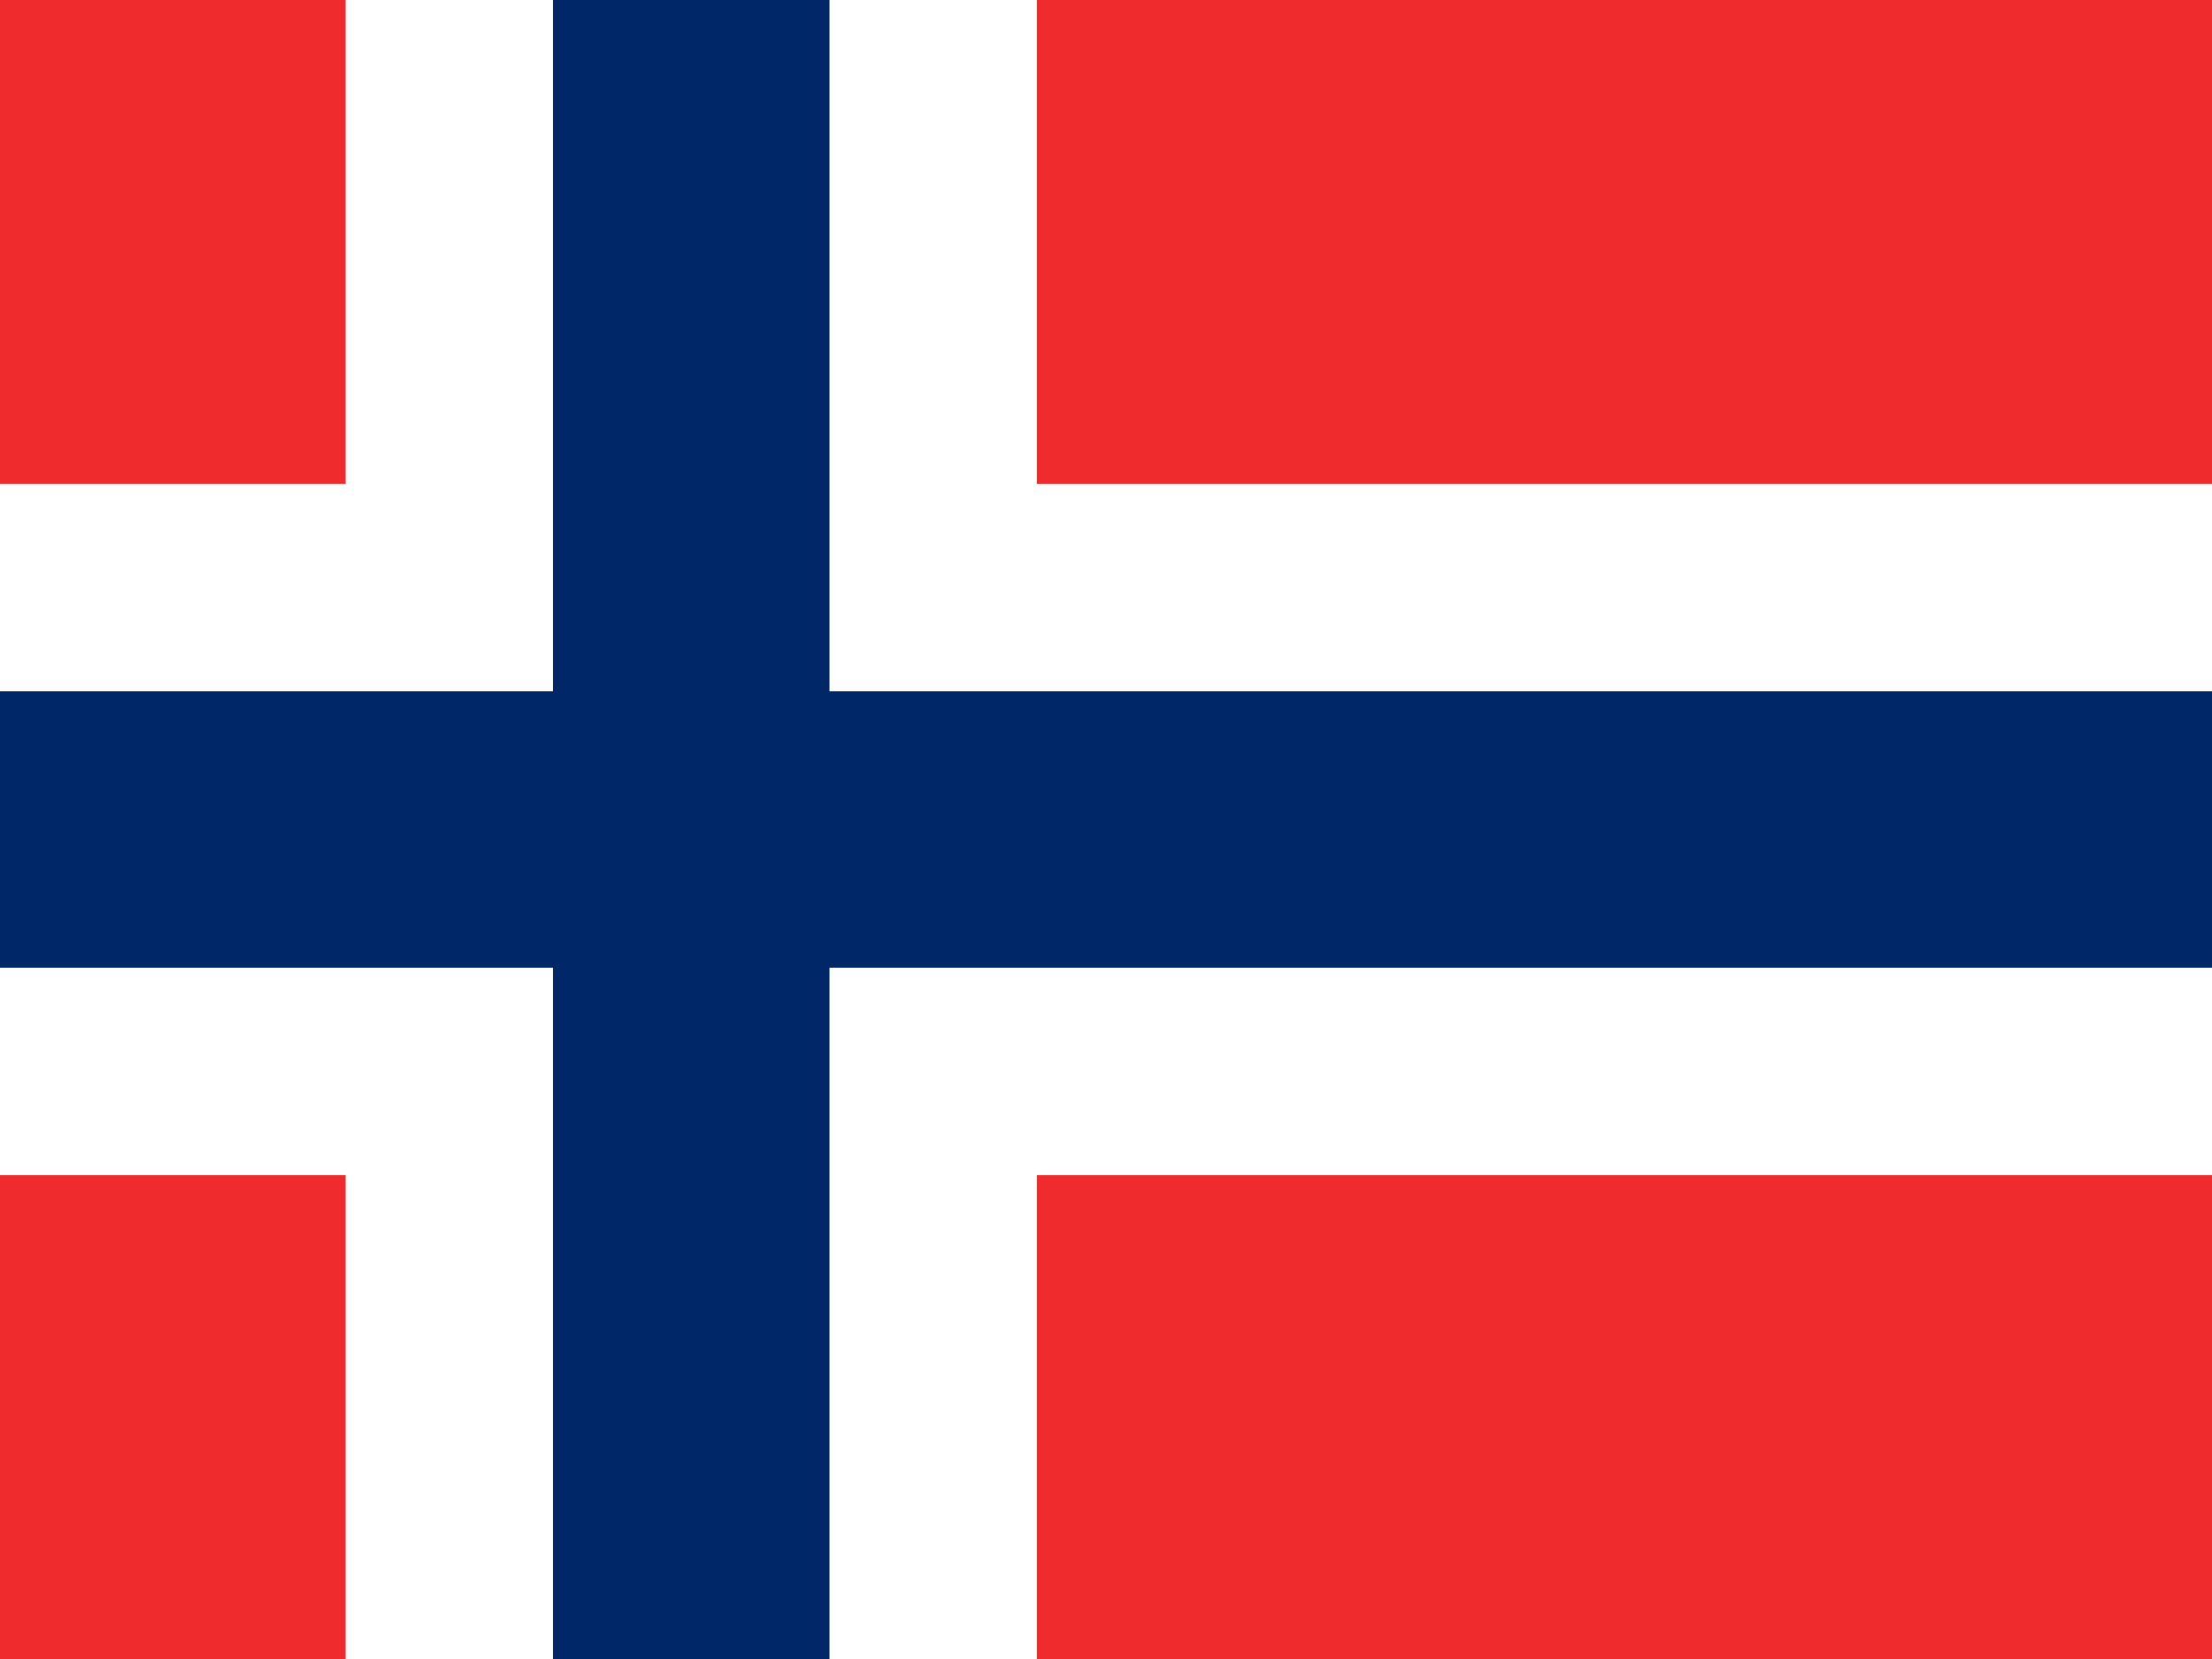
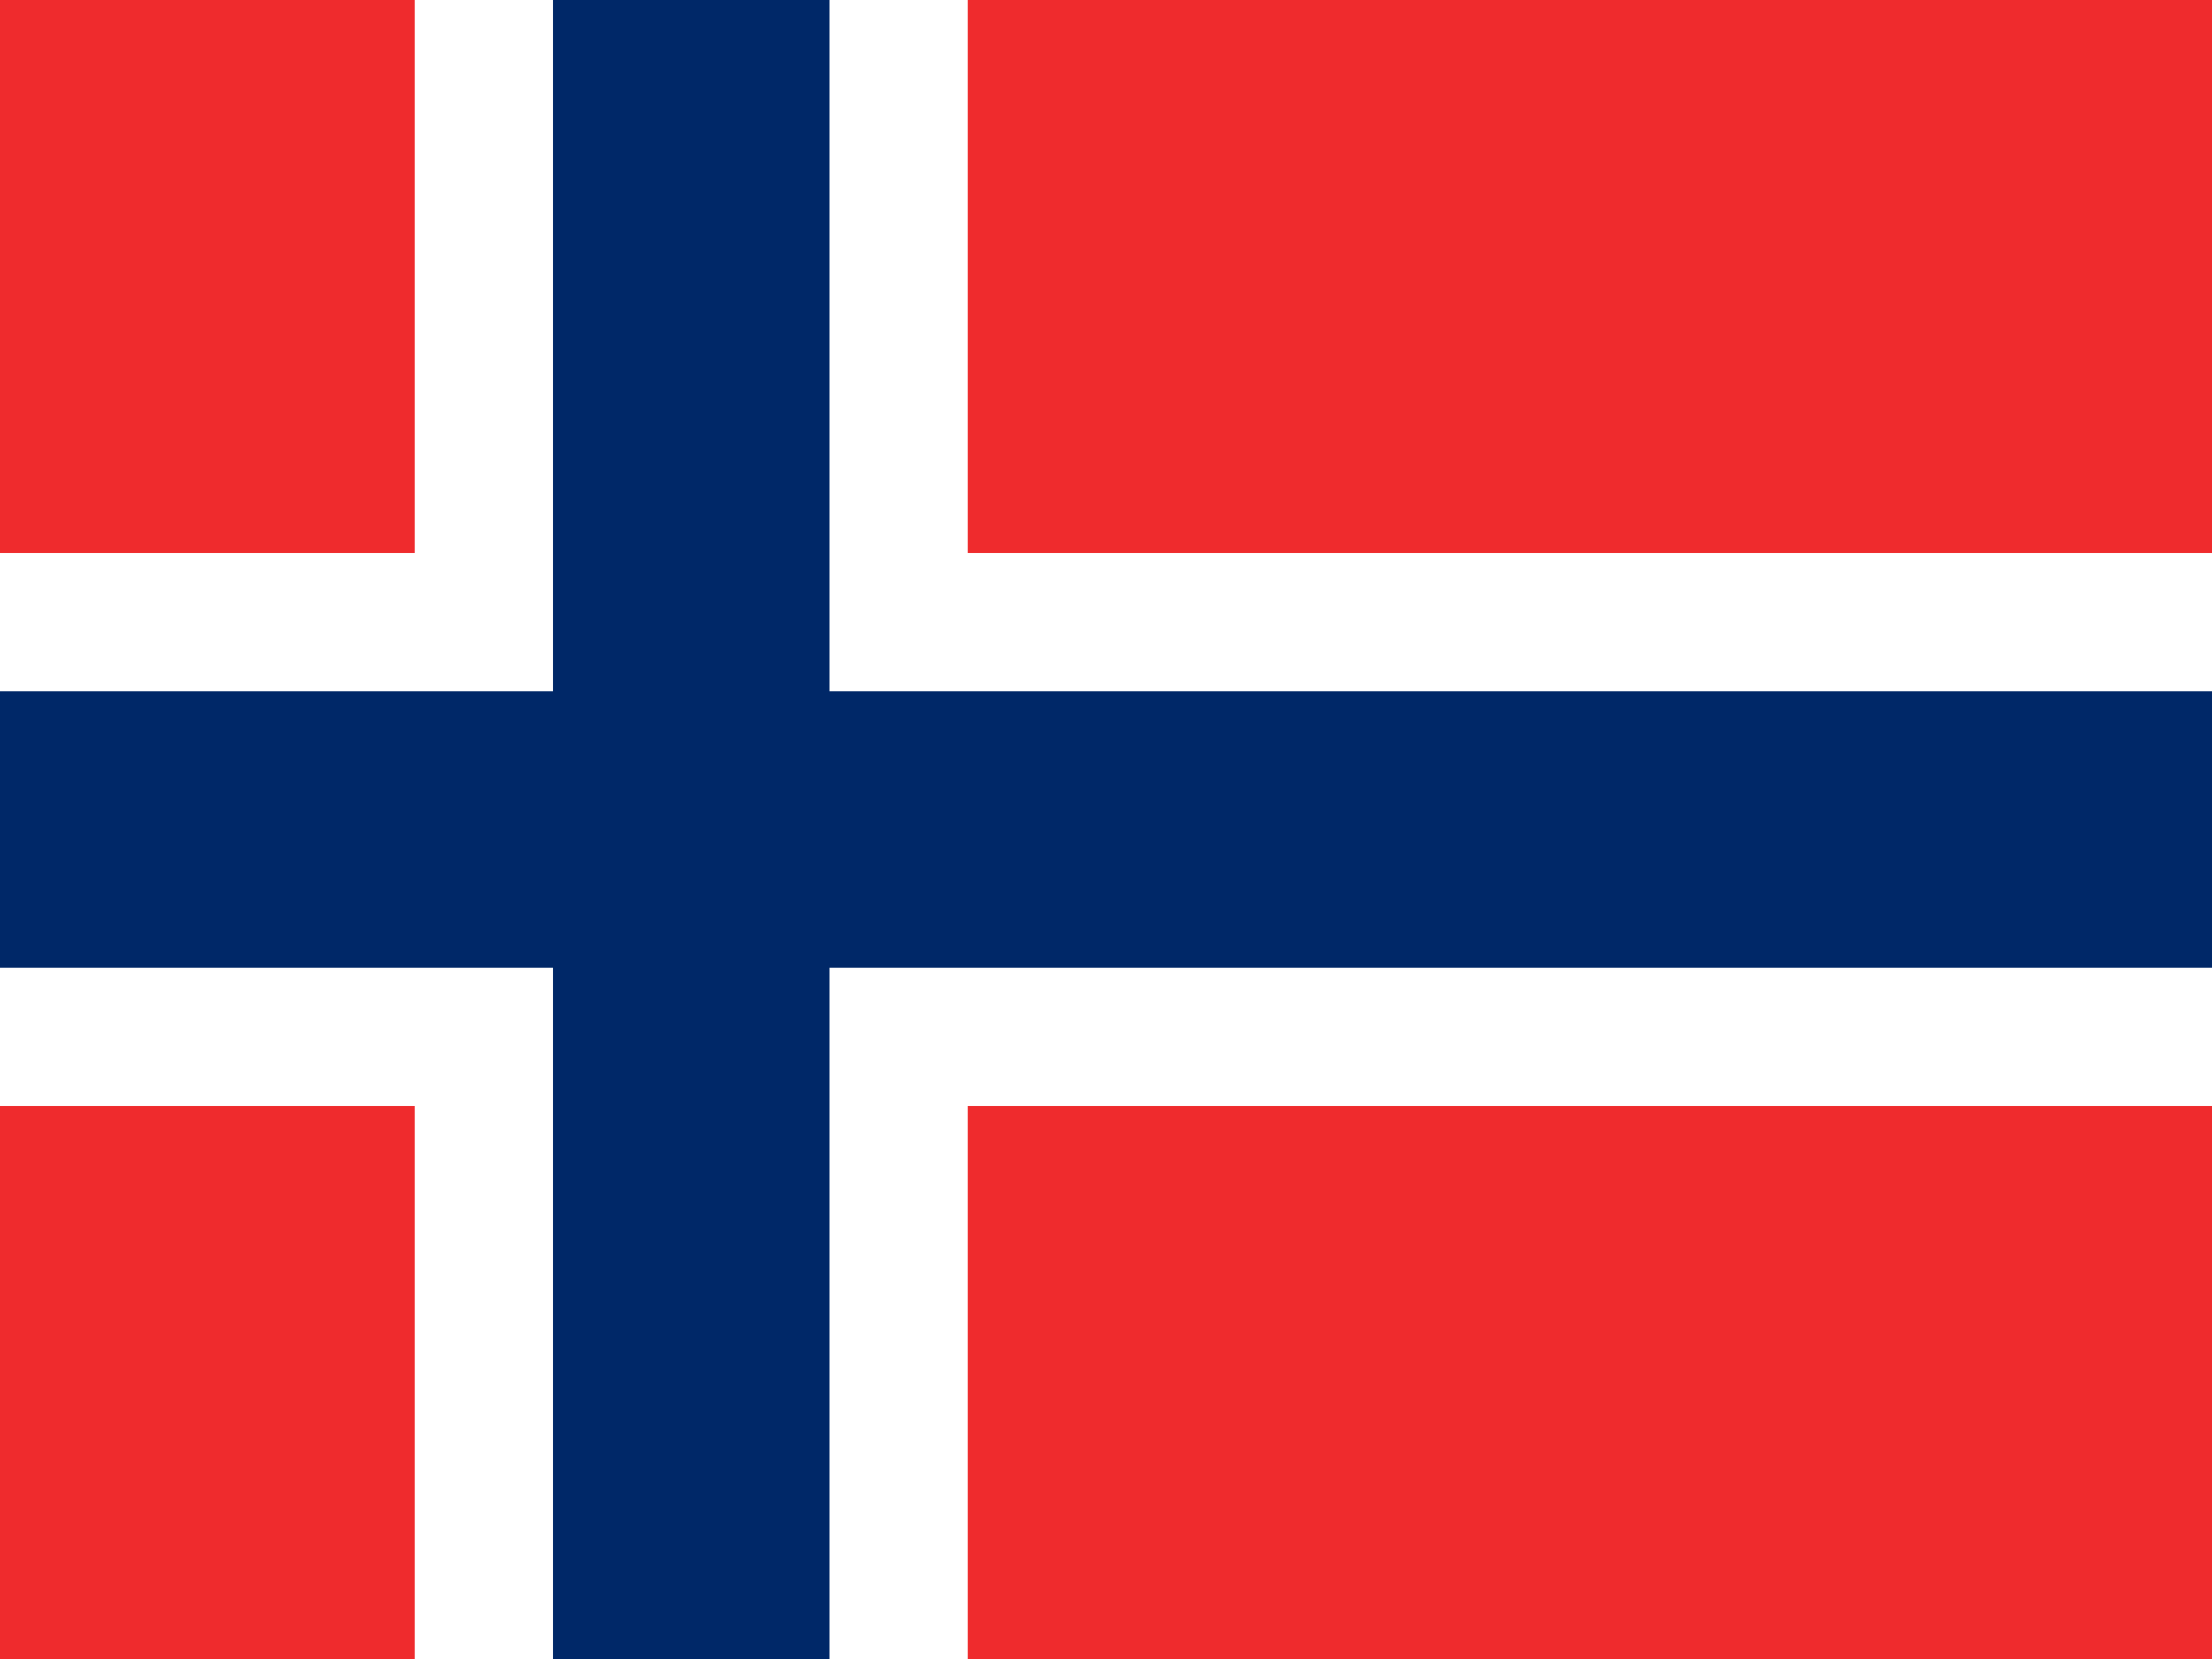
- <svg xmlns="http://www.w3.org/2000/svg" xmlns:xlink="http://www.w3.org/1999/xlink" width="24px" height="18px" viewBox="0 0 24 18" version="1.1">
+ <svg xmlns="http://www.w3.org/2000/svg" xmlns:xlink="http://www.w3.org/1999/xlink" width="16px" height="12px" viewBox="0 0 16 12" version="1.1">
  <defs>
-     <rect id="path-1" x="0" y="0" width="24" height="18" />
+     <rect id="path-1" x="0" y="0" width="16" height="12" />
  </defs>
-   <g id="Design-3" stroke="none" stroke-width="1" fill="none" fill-rule="evenodd">
-     <g id="11-Flags" transform="translate(-148, -371)">
-       <g id="NO" transform="translate(148, 371)">
-         <g id="Norway">
-           <mask id="mask-2" fill="white">
-             <use xlink:href="#path-1" />
-           </mask>
-           <use id="Rectangle-77" fill="#FFFFFF" xlink:href="#path-1" />
-           <rect id="Rectangle-74" fill="#EF2B2D" mask="url(#mask-2)" x="0" y="0" width="24" height="18" />
-           <path d="M10.125,-1.125 L4.875,-1.125 L4.875,6.375 L-1.125,6.375 L-1.125,11.625 L4.875,11.625 L4.875,19.125 L10.125,19.125 L10.125,11.625 L25.125,11.625 L25.125,6.375 L10.125,6.375 L10.125,-1.125 Z" id="Rectangle-78" stroke="#FFFFFF" stroke-width="2.25" fill="#002868" mask="url(#mask-2)" />
-           <g id="Overlay" mask="url(#mask-2)" opacity="0" stroke="#000000" stroke-opacity="0.504">
-             <g>
-               <rect stroke-width="2.25" style="mix-blend-mode: multiply;" x="1.125" y="1.125" width="21.75" height="15.75" />
-             </g>
-           </g>
+   <g id="NO" stroke="none" stroke-width="1" fill="none" fill-rule="evenodd">
+     <g id="Norway">
+       <mask id="mask-2" fill="white">
+         <use xlink:href="#path-1" />
+       </mask>
+       <use id="Rectangle-77" fill="#FFFFFF" xlink:href="#path-1" />
+       <rect id="Rectangle-74" fill="#EF2B2D" mask="url(#mask-2)" x="0" y="0" width="16" height="12" />
+       <path d="M6.5,-0.5 L3.5,-0.5 L3.5,4.5 L-0.5,4.5 L-0.5,7.5 L3.5,7.5 L3.5,12.5 L6.5,12.5 L6.5,7.5 L16.5,7.5 L16.5,4.5 L6.5,4.5 L6.5,-0.5 Z" id="Rectangle-78" stroke="#FFFFFF" fill="#002868" mask="url(#mask-2)" />
+       <g id="Overlay" mask="url(#mask-2)" opacity="0" stroke="#000000" stroke-opacity="0.504">
+         <g>
+           <rect style="mix-blend-mode: multiply;" x="0.5" y="0.5" width="15" height="11" />
        </g>
      </g>
    </g>
  </g>
</svg>
